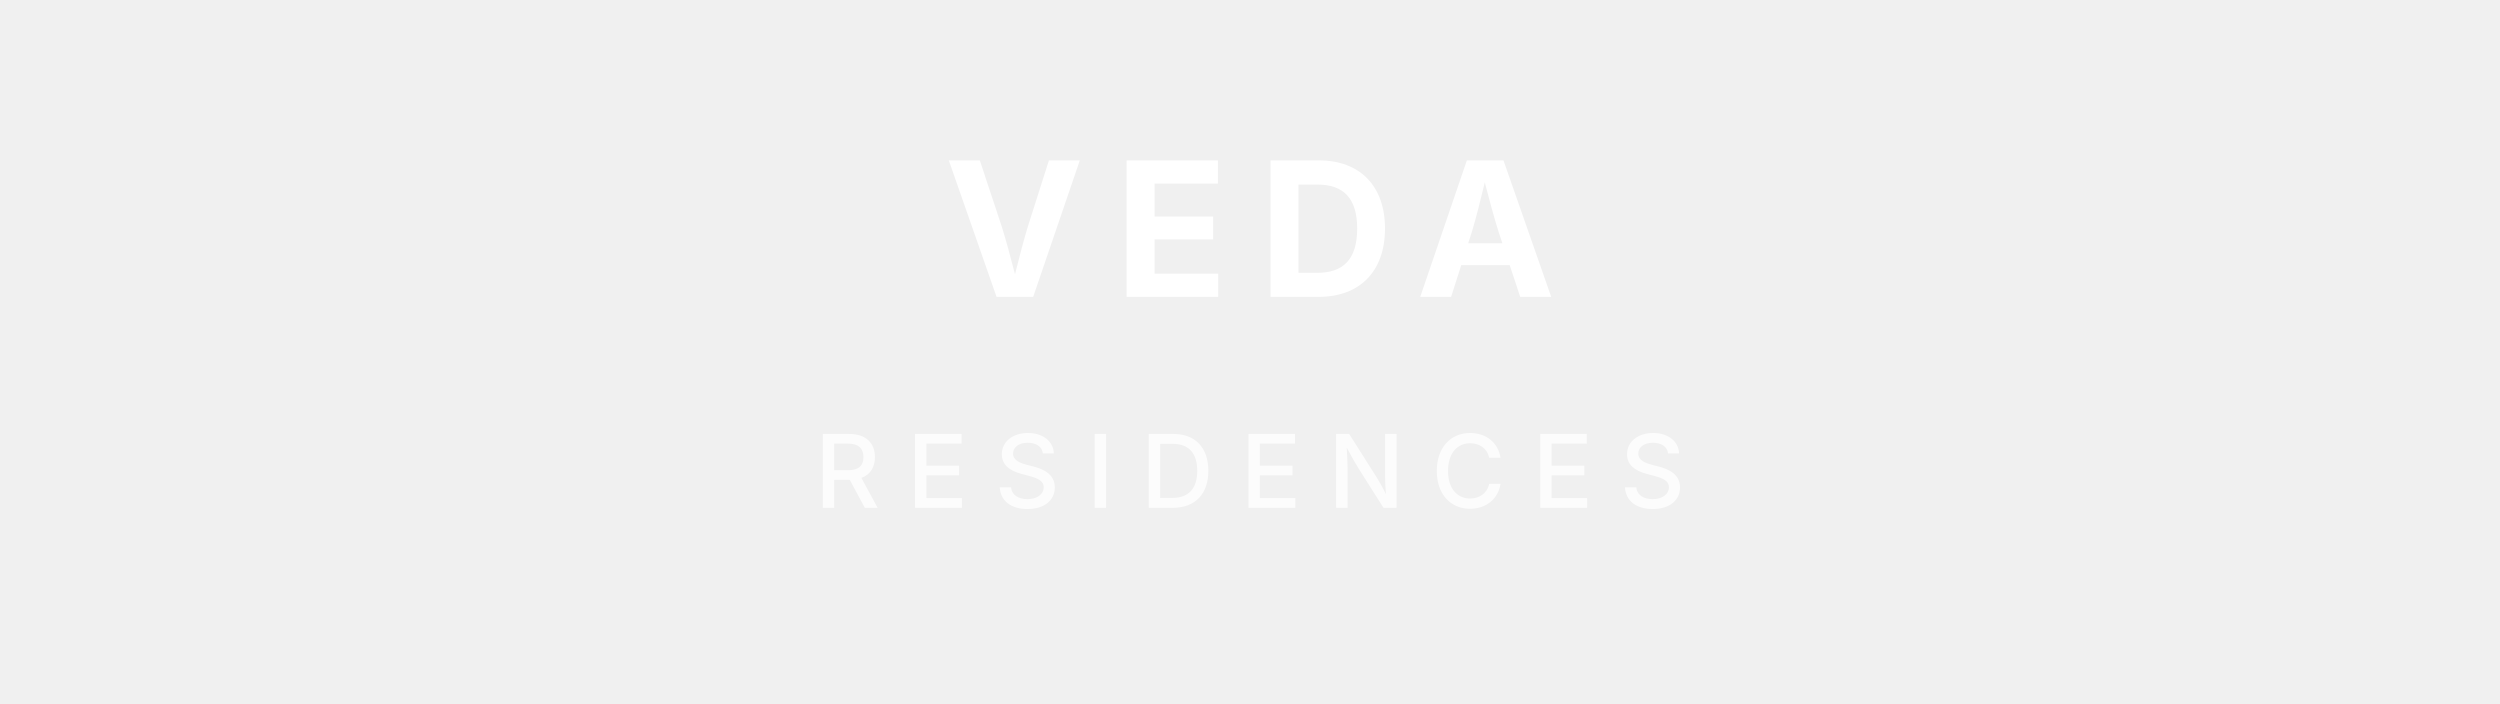
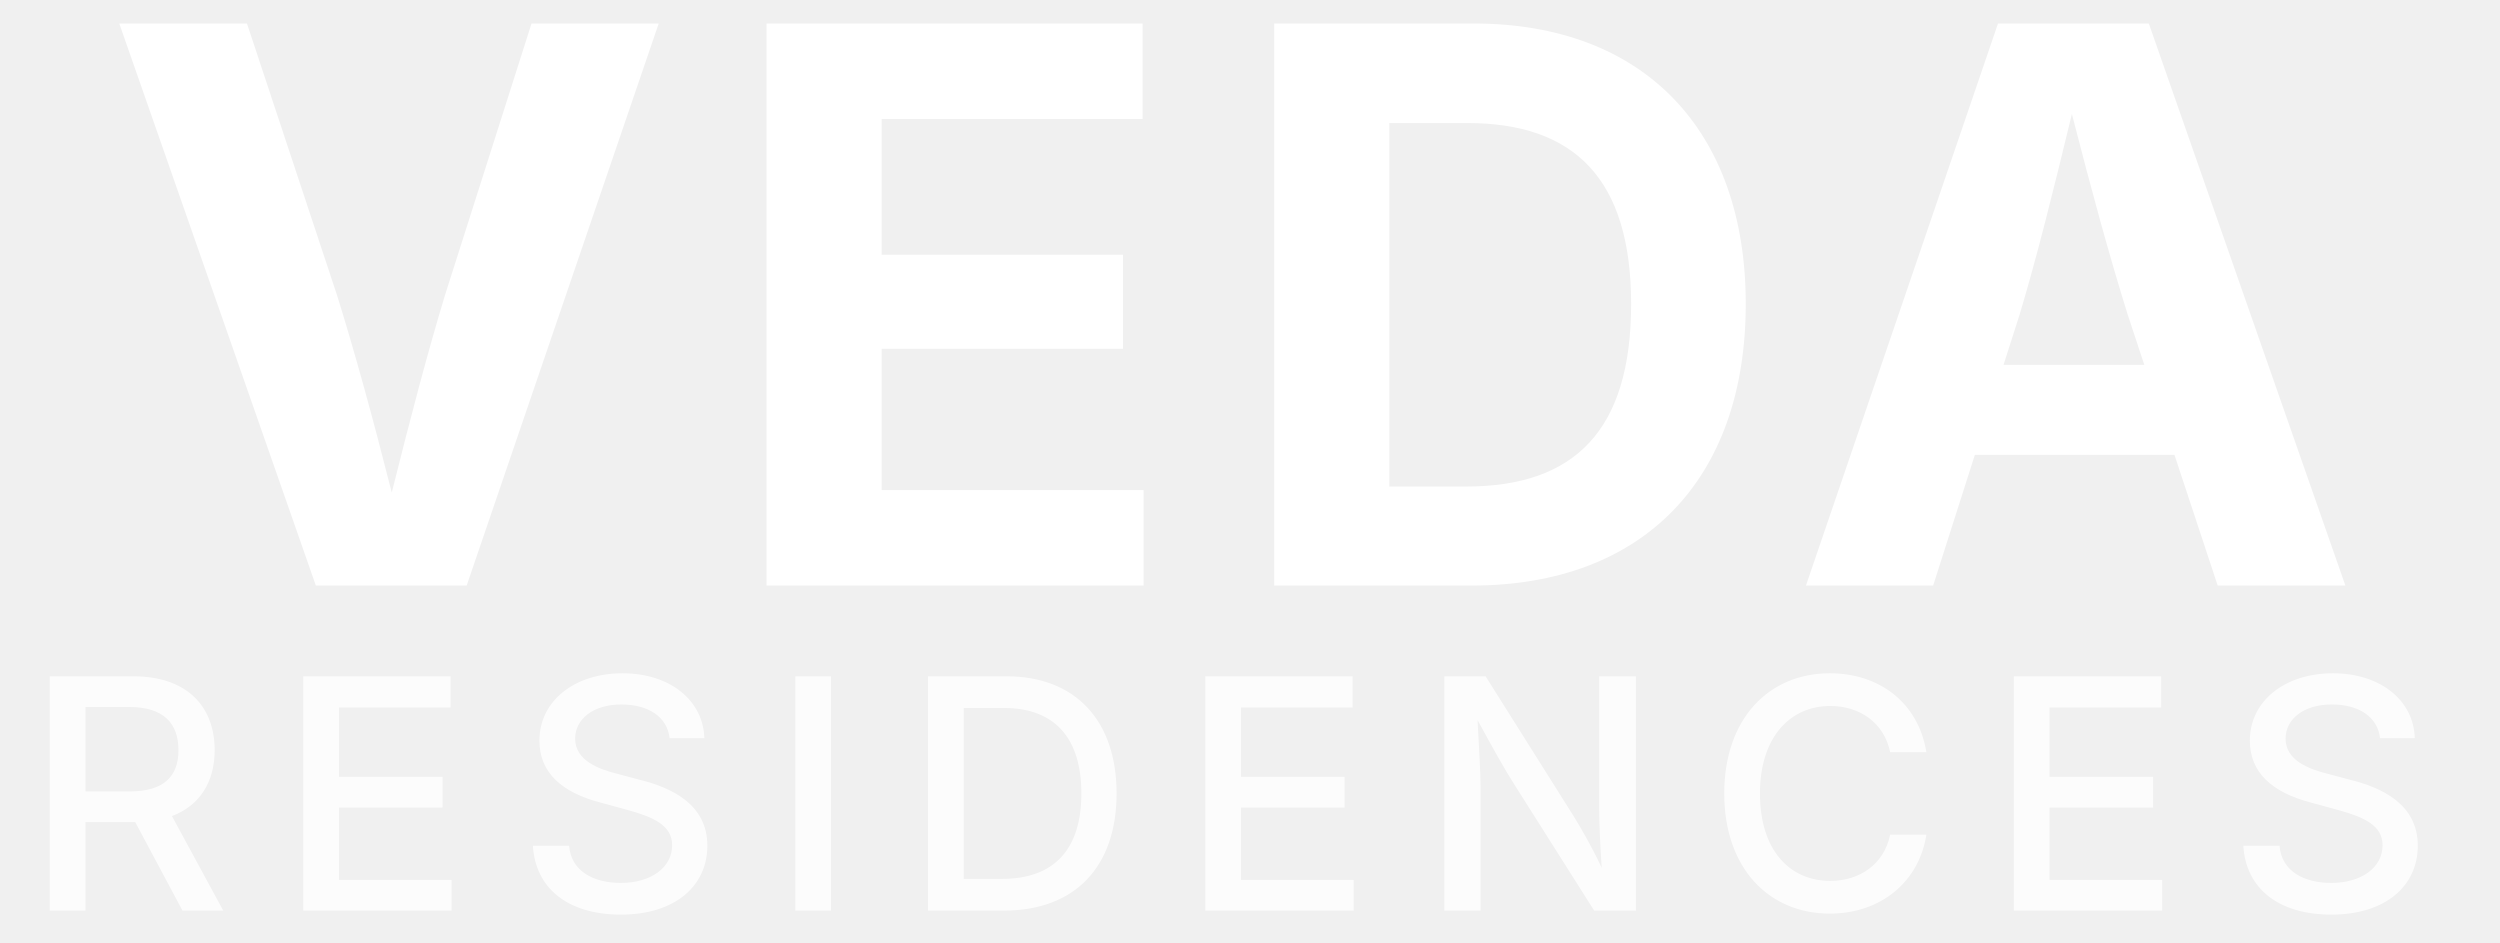
- <svg xmlns="http://www.w3.org/2000/svg" viewBox="0 0 320 90" fill="none">
-   <text x="160" y="38" text-anchor="middle" fill="#FFFFFF" font-family="Inter, -apple-system, sans-serif" font-size="24" font-weight="700" letter-spacing="0.16em">VEDA</text>
-   <text x="160" y="65" text-anchor="middle" fill="#FFFFFF" opacity="0.8" font-family="Inter, -apple-system, sans-serif" font-size="13" font-weight="500" letter-spacing="0.26em">RESIDENCES</text>
+ <svg xmlns="http://www.w3.org/2000/svg" viewBox="0 0 77.7 29.3" fill="none">
+   <text x="38.3" y="18.2" text-anchor="middle" fill="#FFFFFF" font-family="Inter, -apple-system, sans-serif" font-size="24" font-weight="700" letter-spacing="0.05em" textLength="68.0" lengthAdjust="spacingAndGlyphs">VEDA</text>
+   <text x="38.2" y="28.3" text-anchor="middle" fill="#FFFFFF" opacity="0.82" font-family="Inter, -apple-system, sans-serif" font-size="10" font-weight="500" letter-spacing="0.14em" textLength="75.7" lengthAdjust="spacingAndGlyphs">RESIDENCES</text>
</svg>
